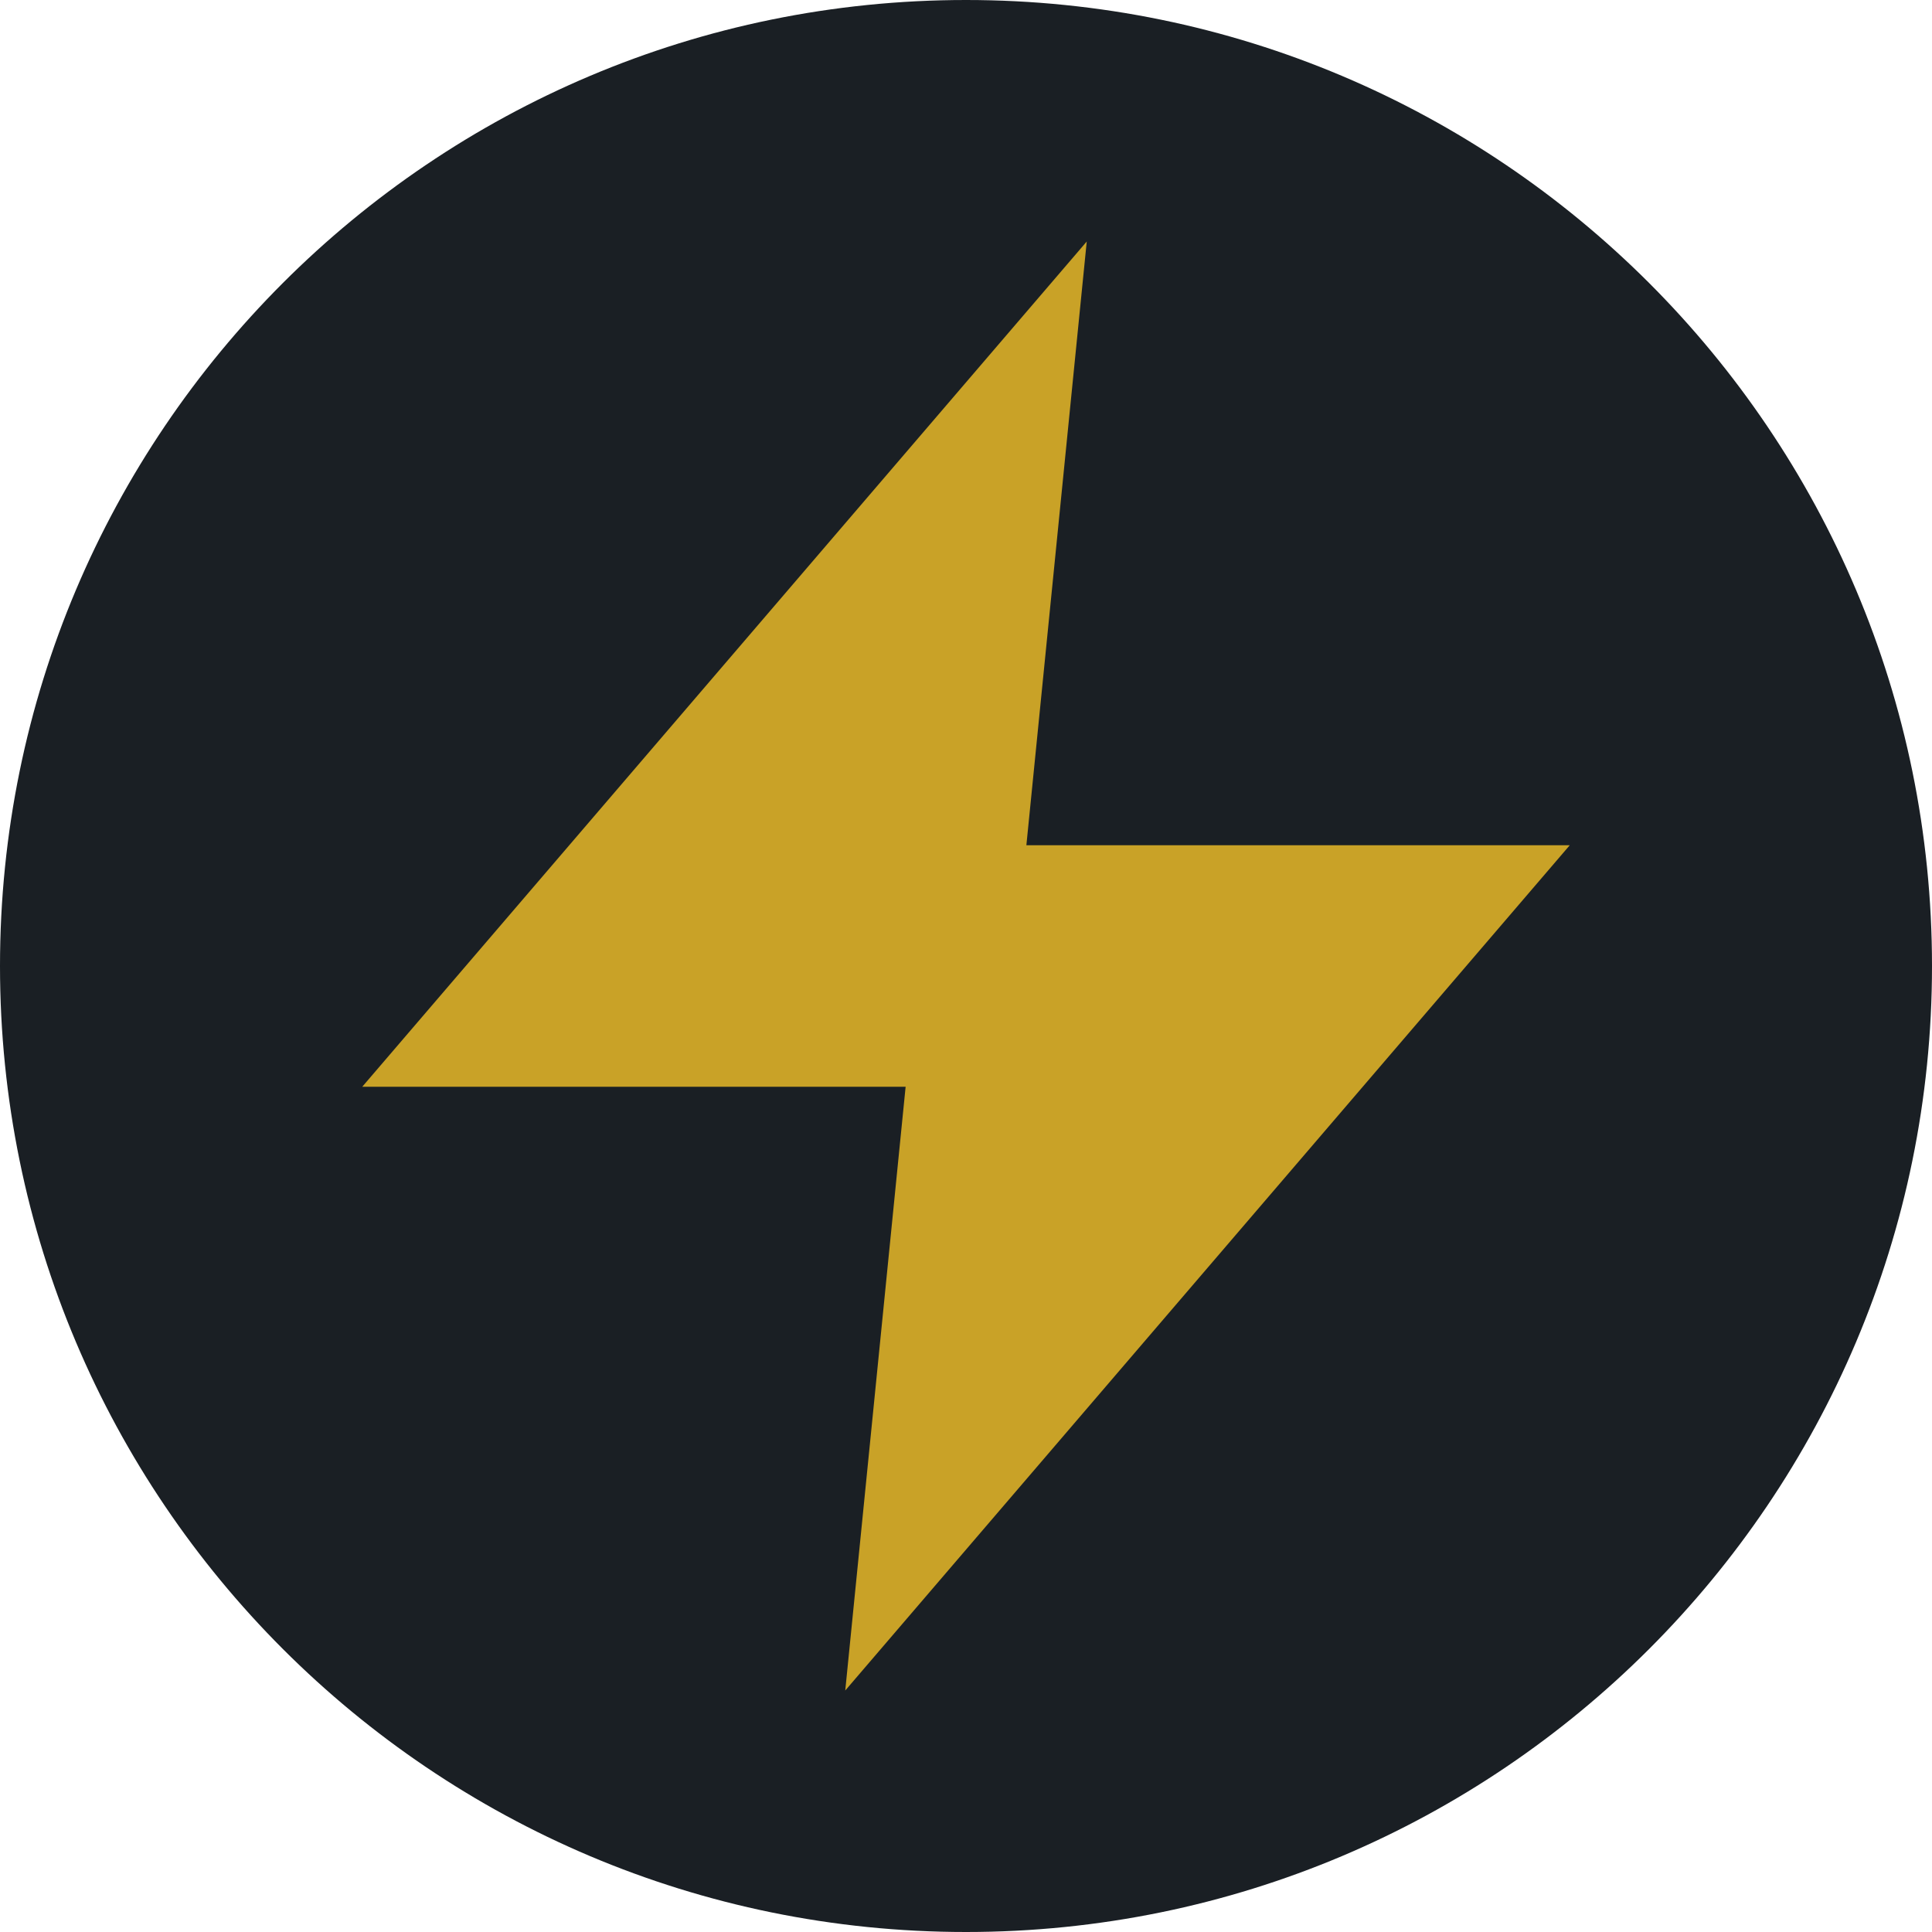
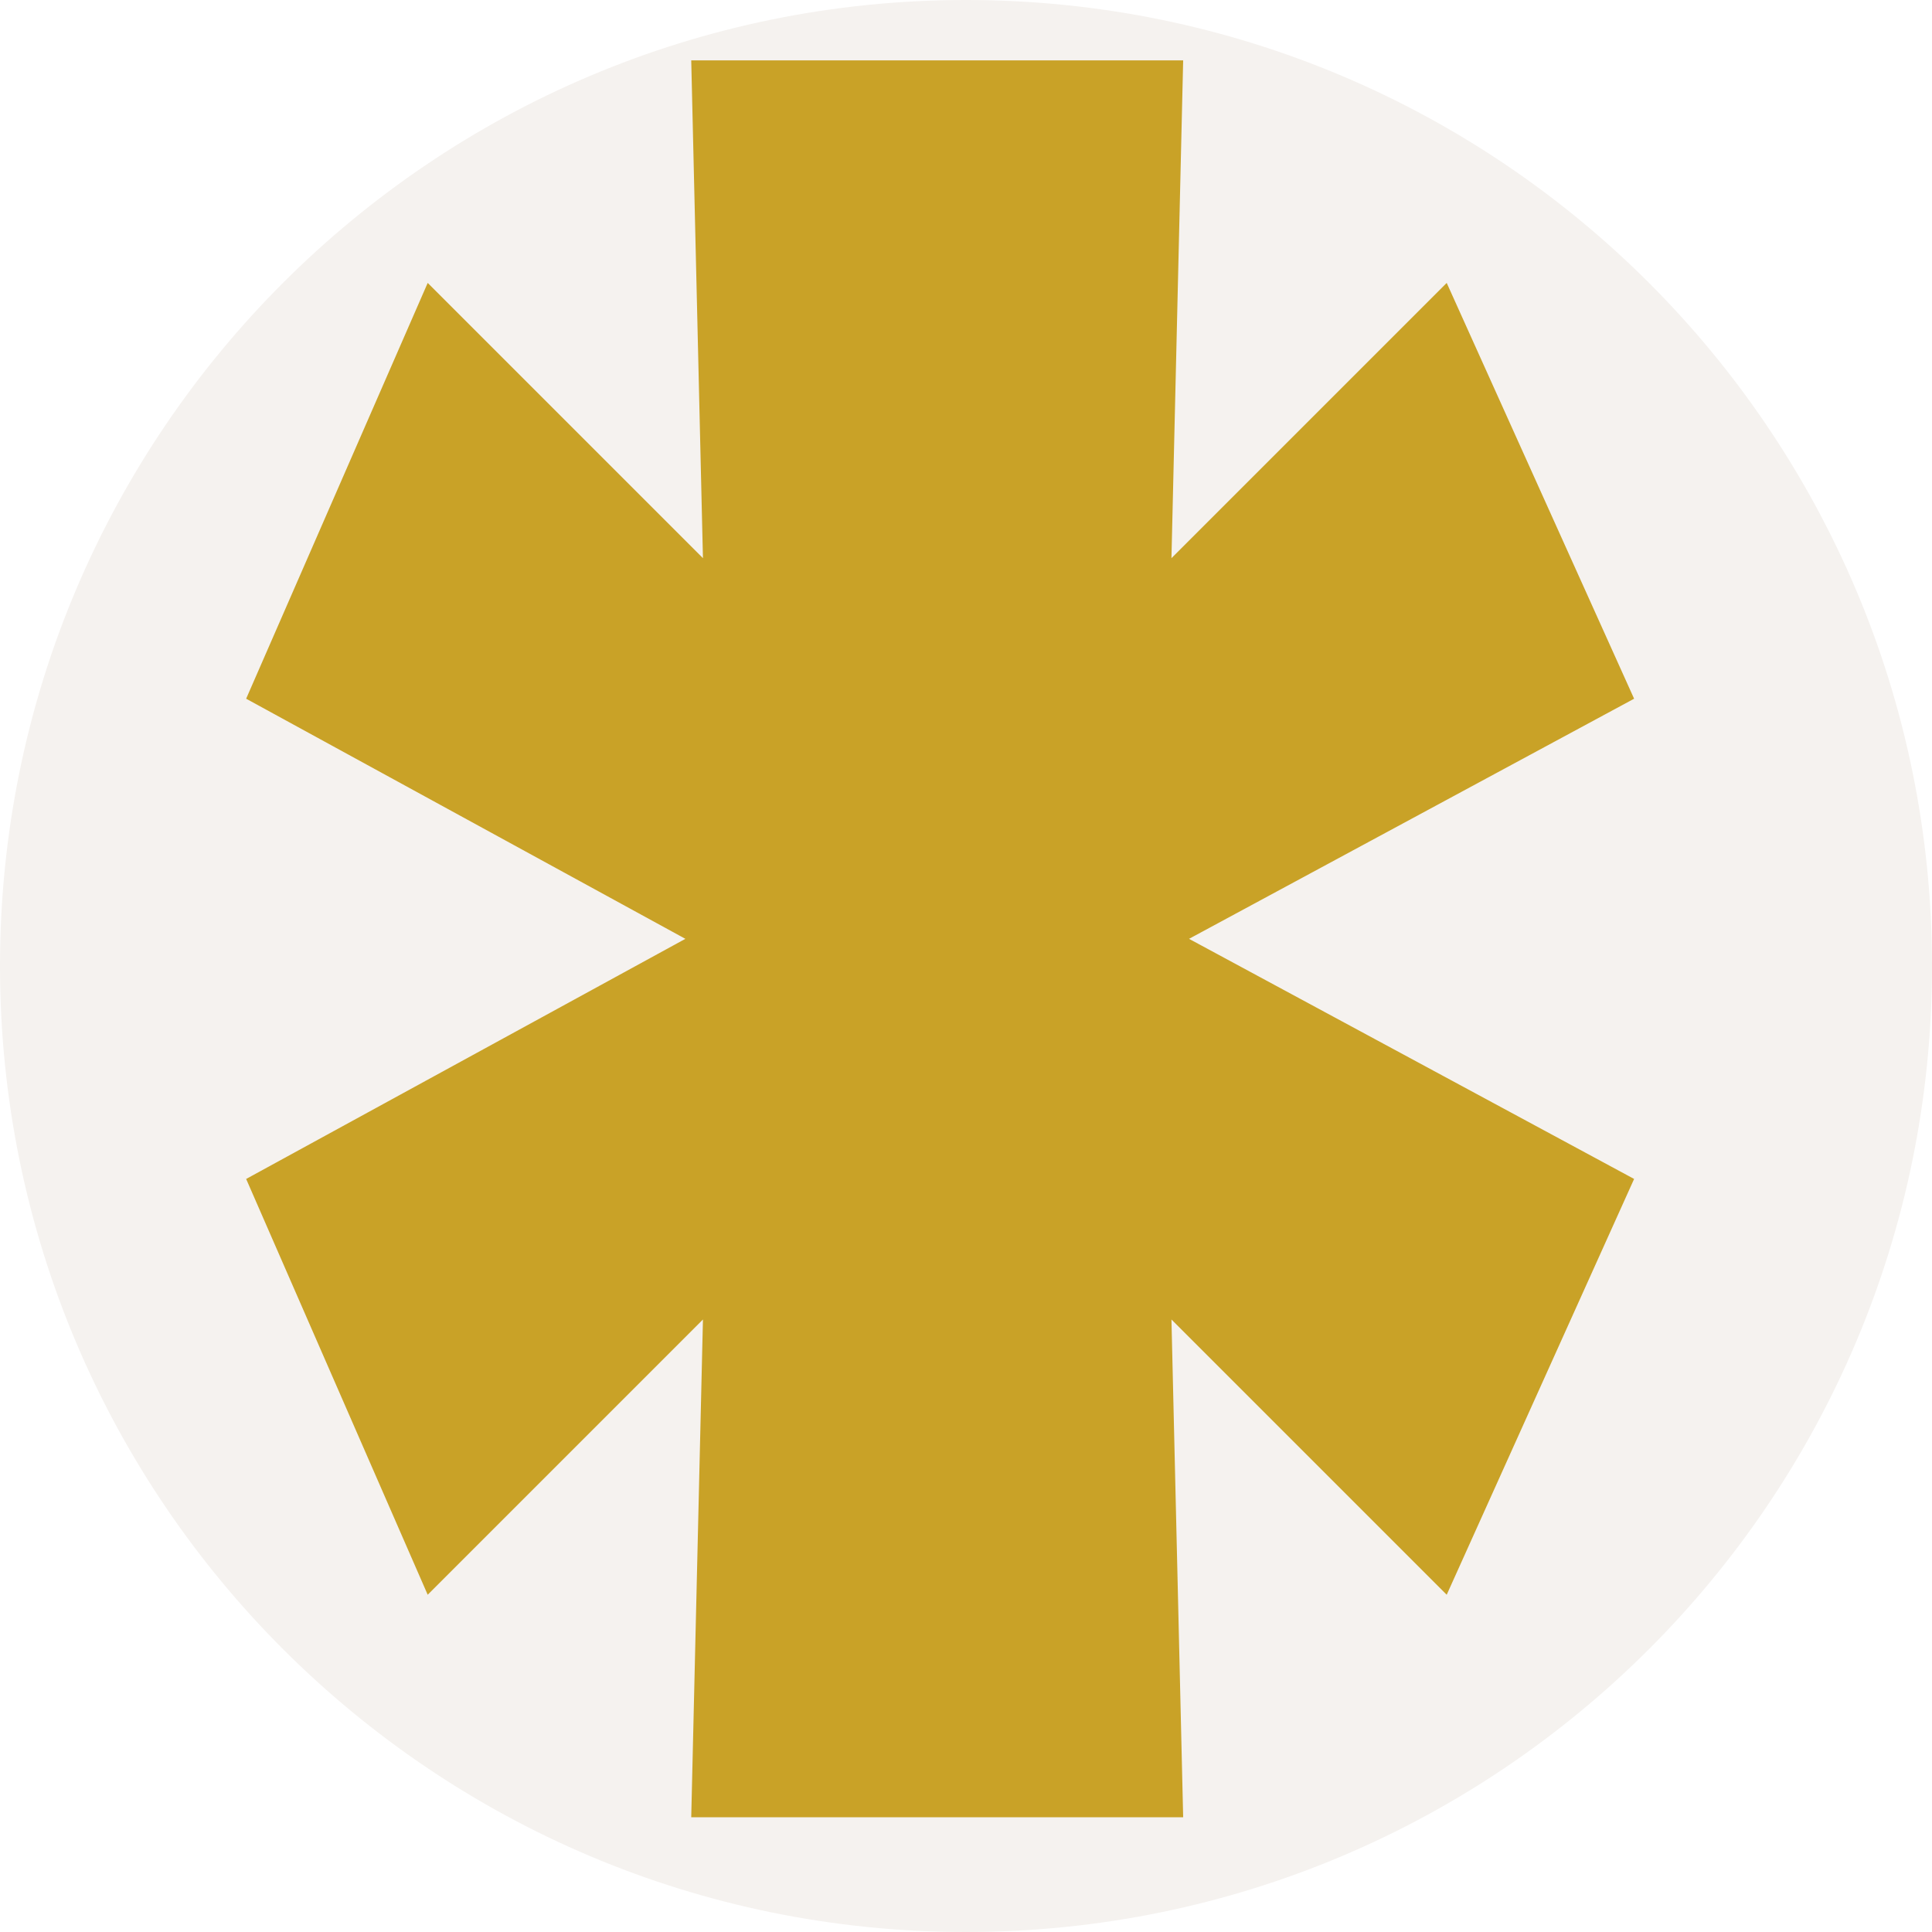
<svg xmlns="http://www.w3.org/2000/svg" viewBox="0 0 32 32" width="32" height="32">
-   <circle cx="16" cy="16" r="16" fill="#1a1f24" />
-   <polygon points="18 4 6 18 15 18 14 28 26 14 17 14 18 4" fill="#c9a227" />
+   <circle cx="16" cy="16" r="16" fill="#f5f2ef" />
+   <path d="M11.7 30 11.9 21.5 7.2 26.2 4.1 19.1 11.6 15 4.1 10.9 7.2 3.8 11.9 8.5 11.7 0H20.1L19.9 8.5L24.6 3.8L27.8 10.9L20.2 15L27.8 19.1L24.6 26.2L19.9 21.5L20.1 30Z" fill="#c9a227" transform="translate(0.1 1) scale(0.97)" />
</svg>
